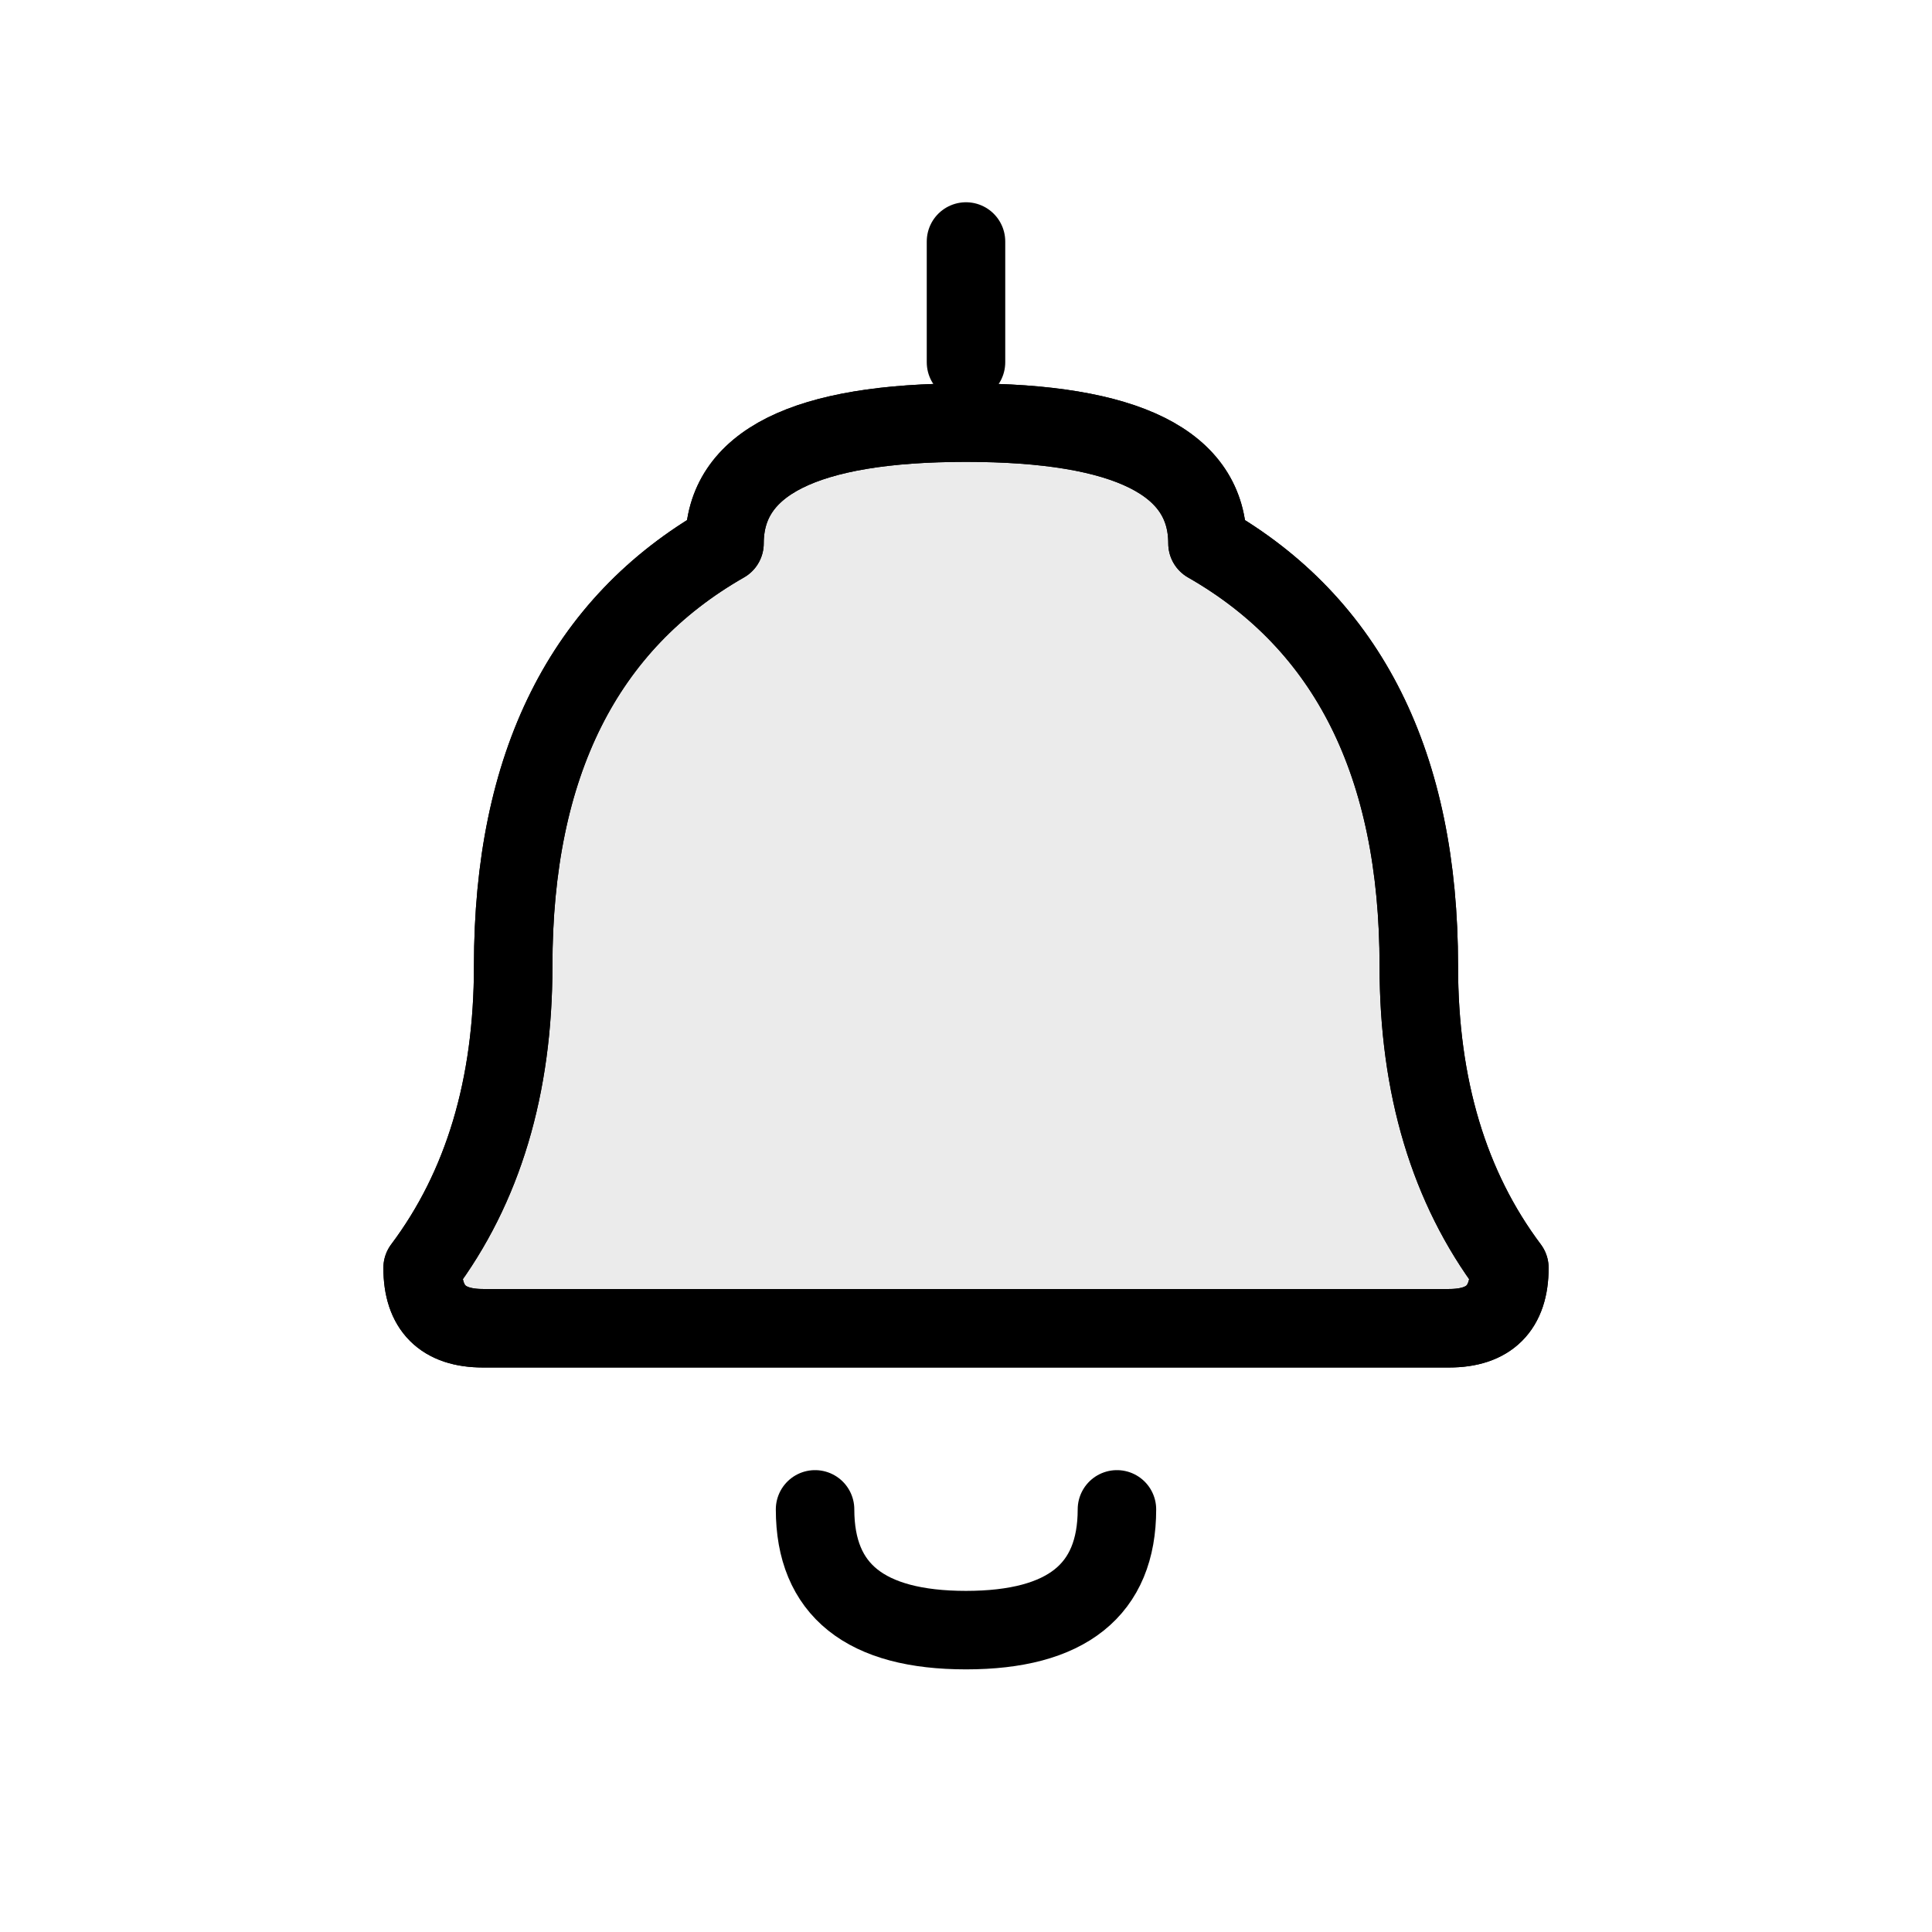
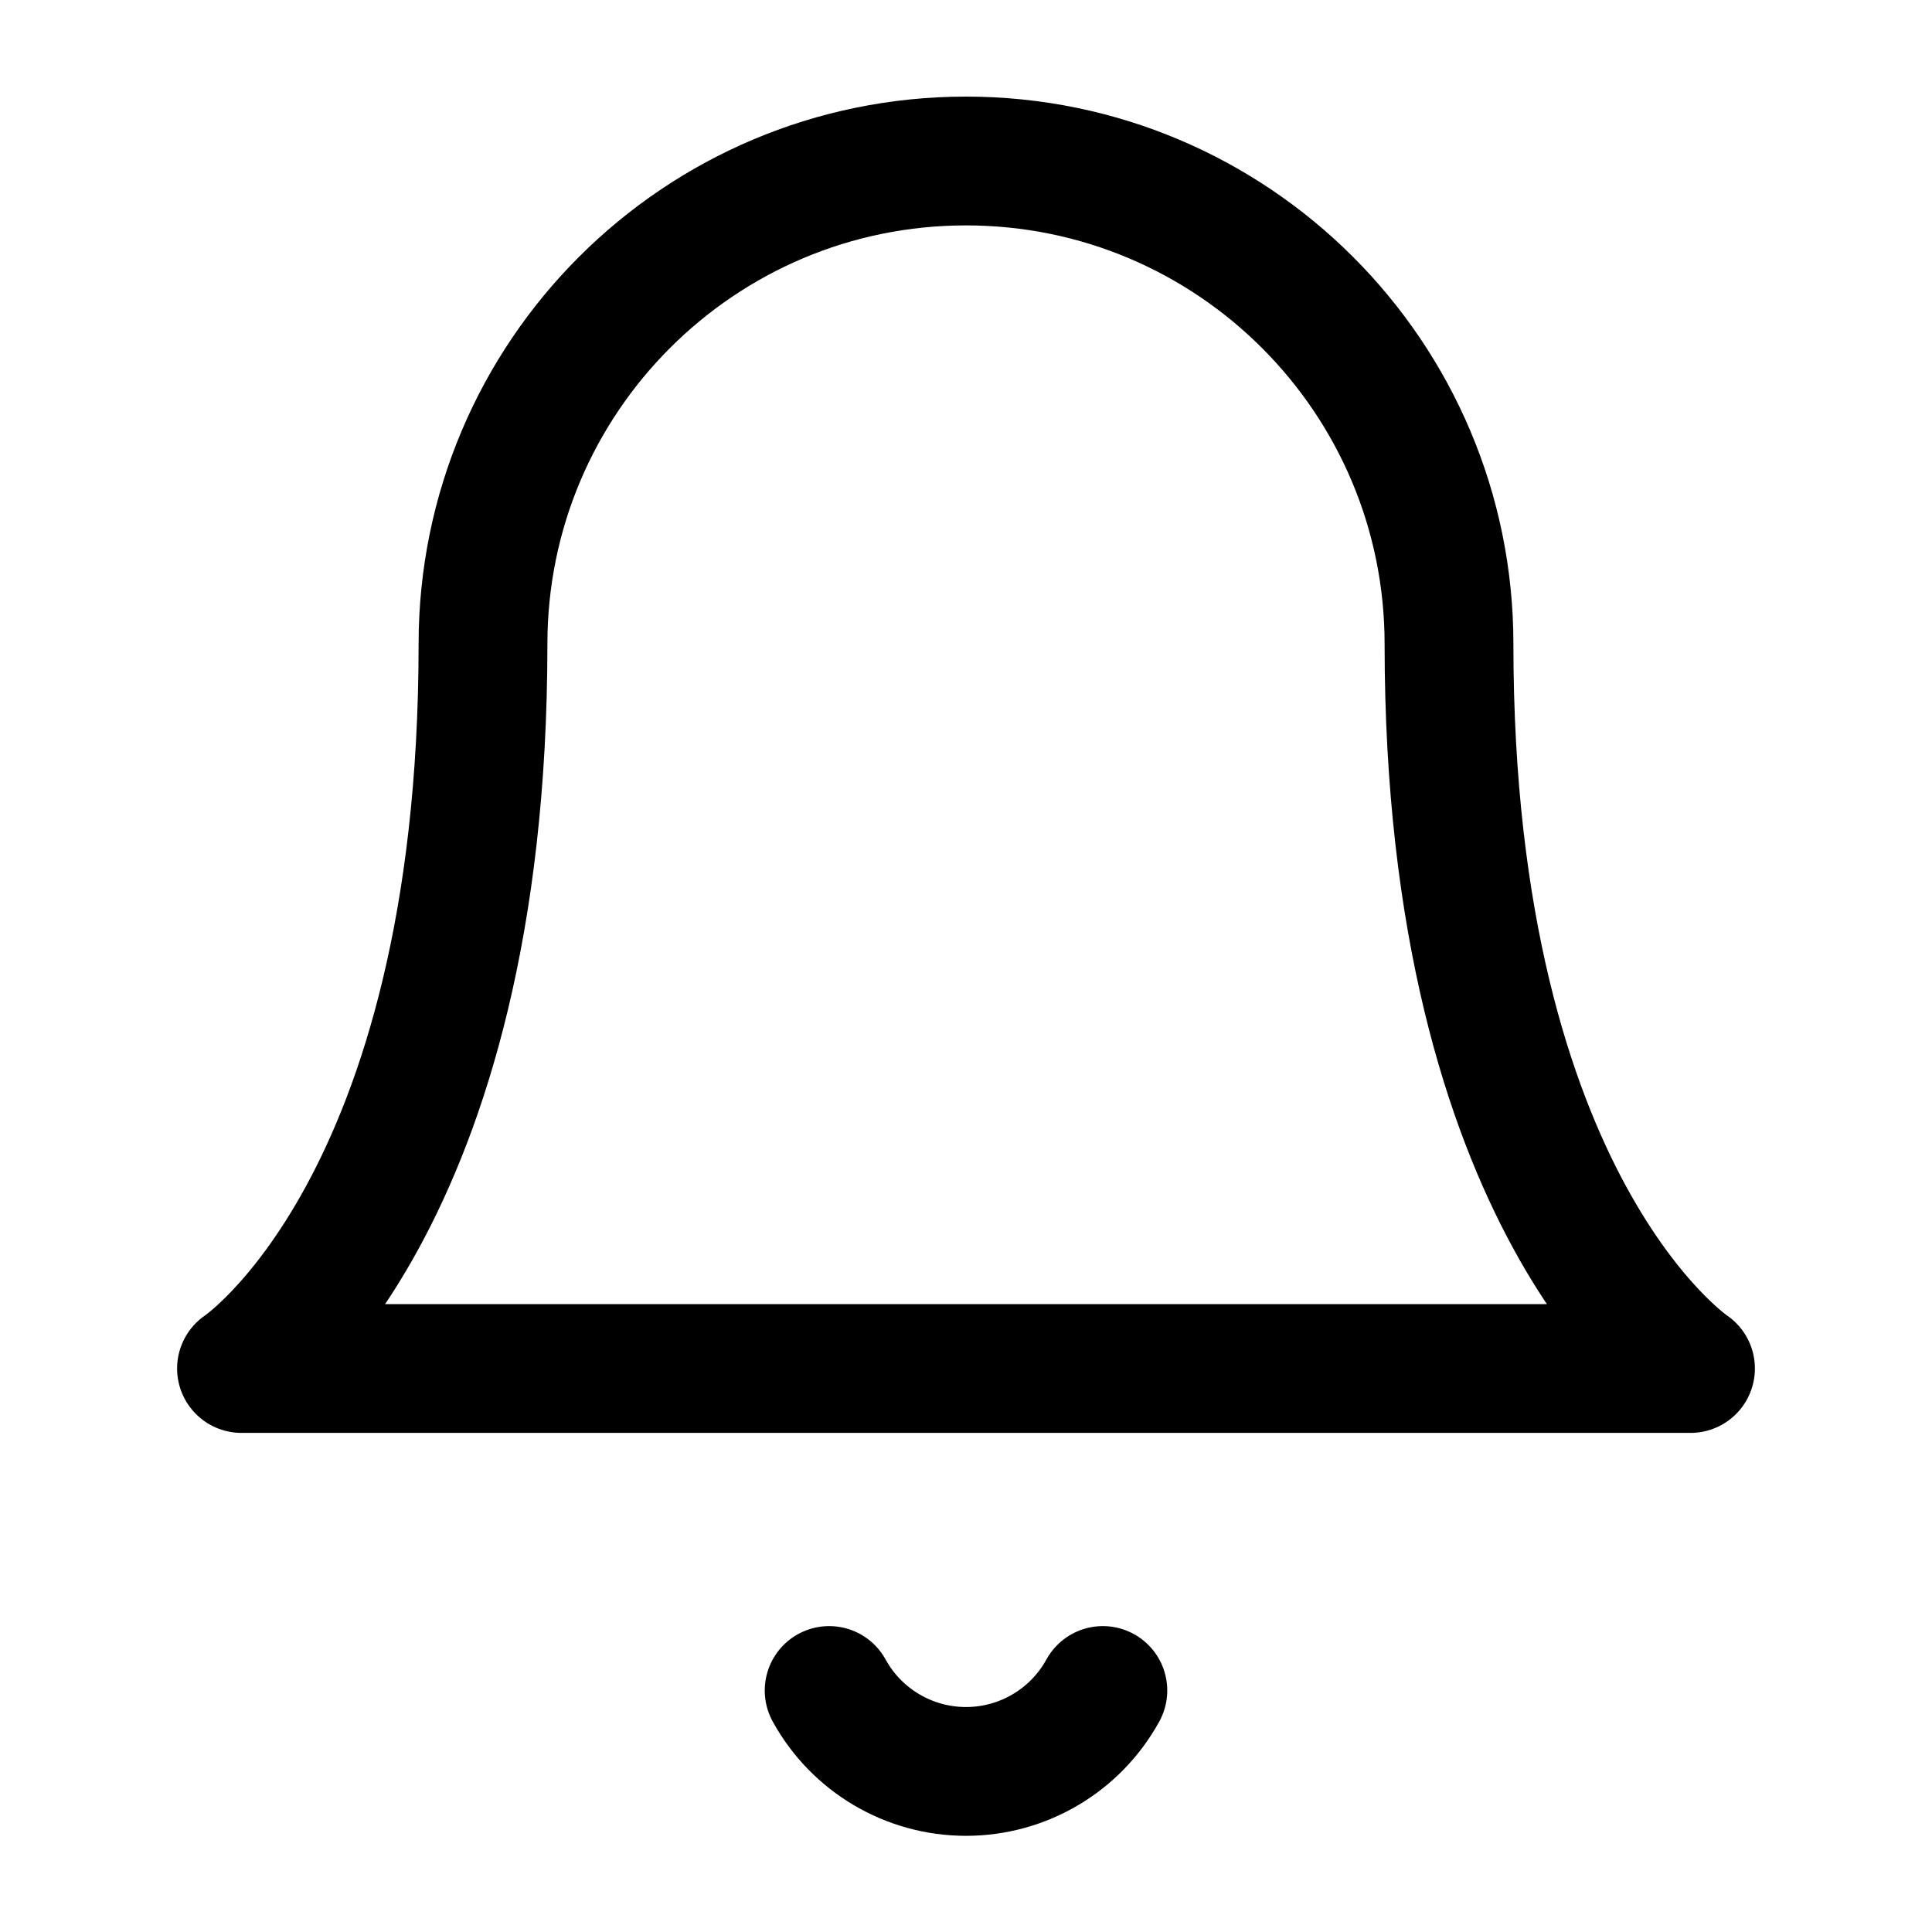
- <svg xmlns="http://www.w3.org/2000/svg" viewBox="0 0 64 64" width="64" height="64" fill="none" stroke="currentColor" stroke-width="2.6" stroke-linecap="round" stroke-linejoin="round">
-   <path d="M32 8 L32 12" />
-   <path d="M16 44 L48 44 Q50 44 50 42 Q47 38 47 32 Q47 22 40 18 Q40 14 32 14 Q24 14 24 18 Q17 22 17 32 Q17 38 14 42 Q14 44 16 44 Z" fill="currentColor" fill-opacity="0.08" />
-   <path d="M16 44 L48 44 Q50 44 50 42 Q47 38 47 32 Q47 22 40 18 Q40 14 32 14 Q24 14 24 18 Q17 22 17 32 Q17 38 14 42 Q14 44 16 44 Z" />
-   <path d="M27 50 Q27 54 32 54 Q37 54 37 50" />
+ <svg xmlns="http://www.w3.org/2000/svg" viewBox="0 0 24 24" fill="none" stroke="black" stroke-width="1.6" stroke-linecap="round" stroke-linejoin="round">
+   <path d="M6 8a6 6 0 0 1 12 0c0 7 3 9 3 9H3s3-2 3-9" />
+   <path d="M10.3 21a1.94 1.94 0 0 0 3.4 0" />
</svg>
